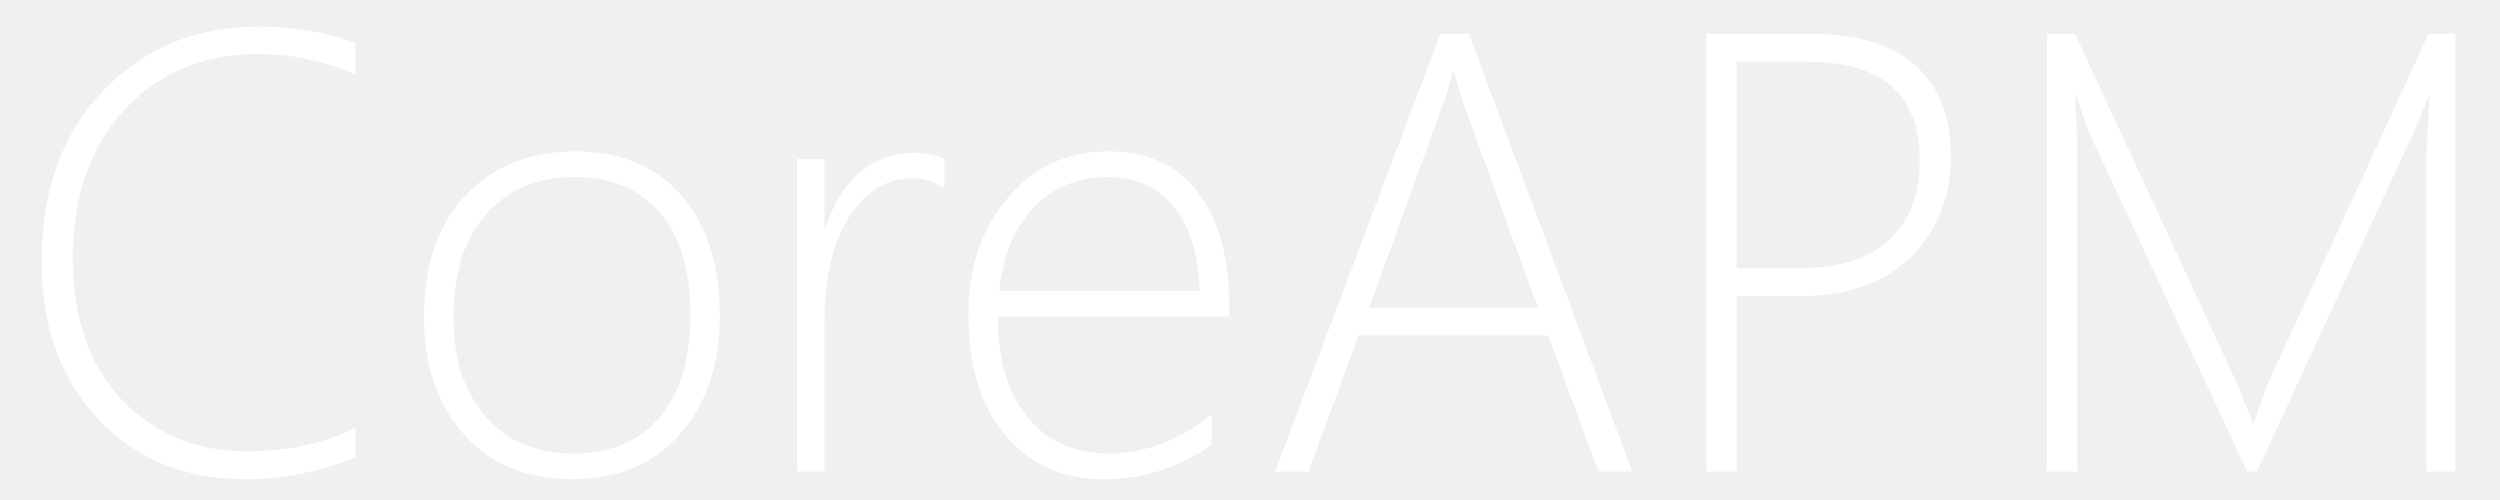
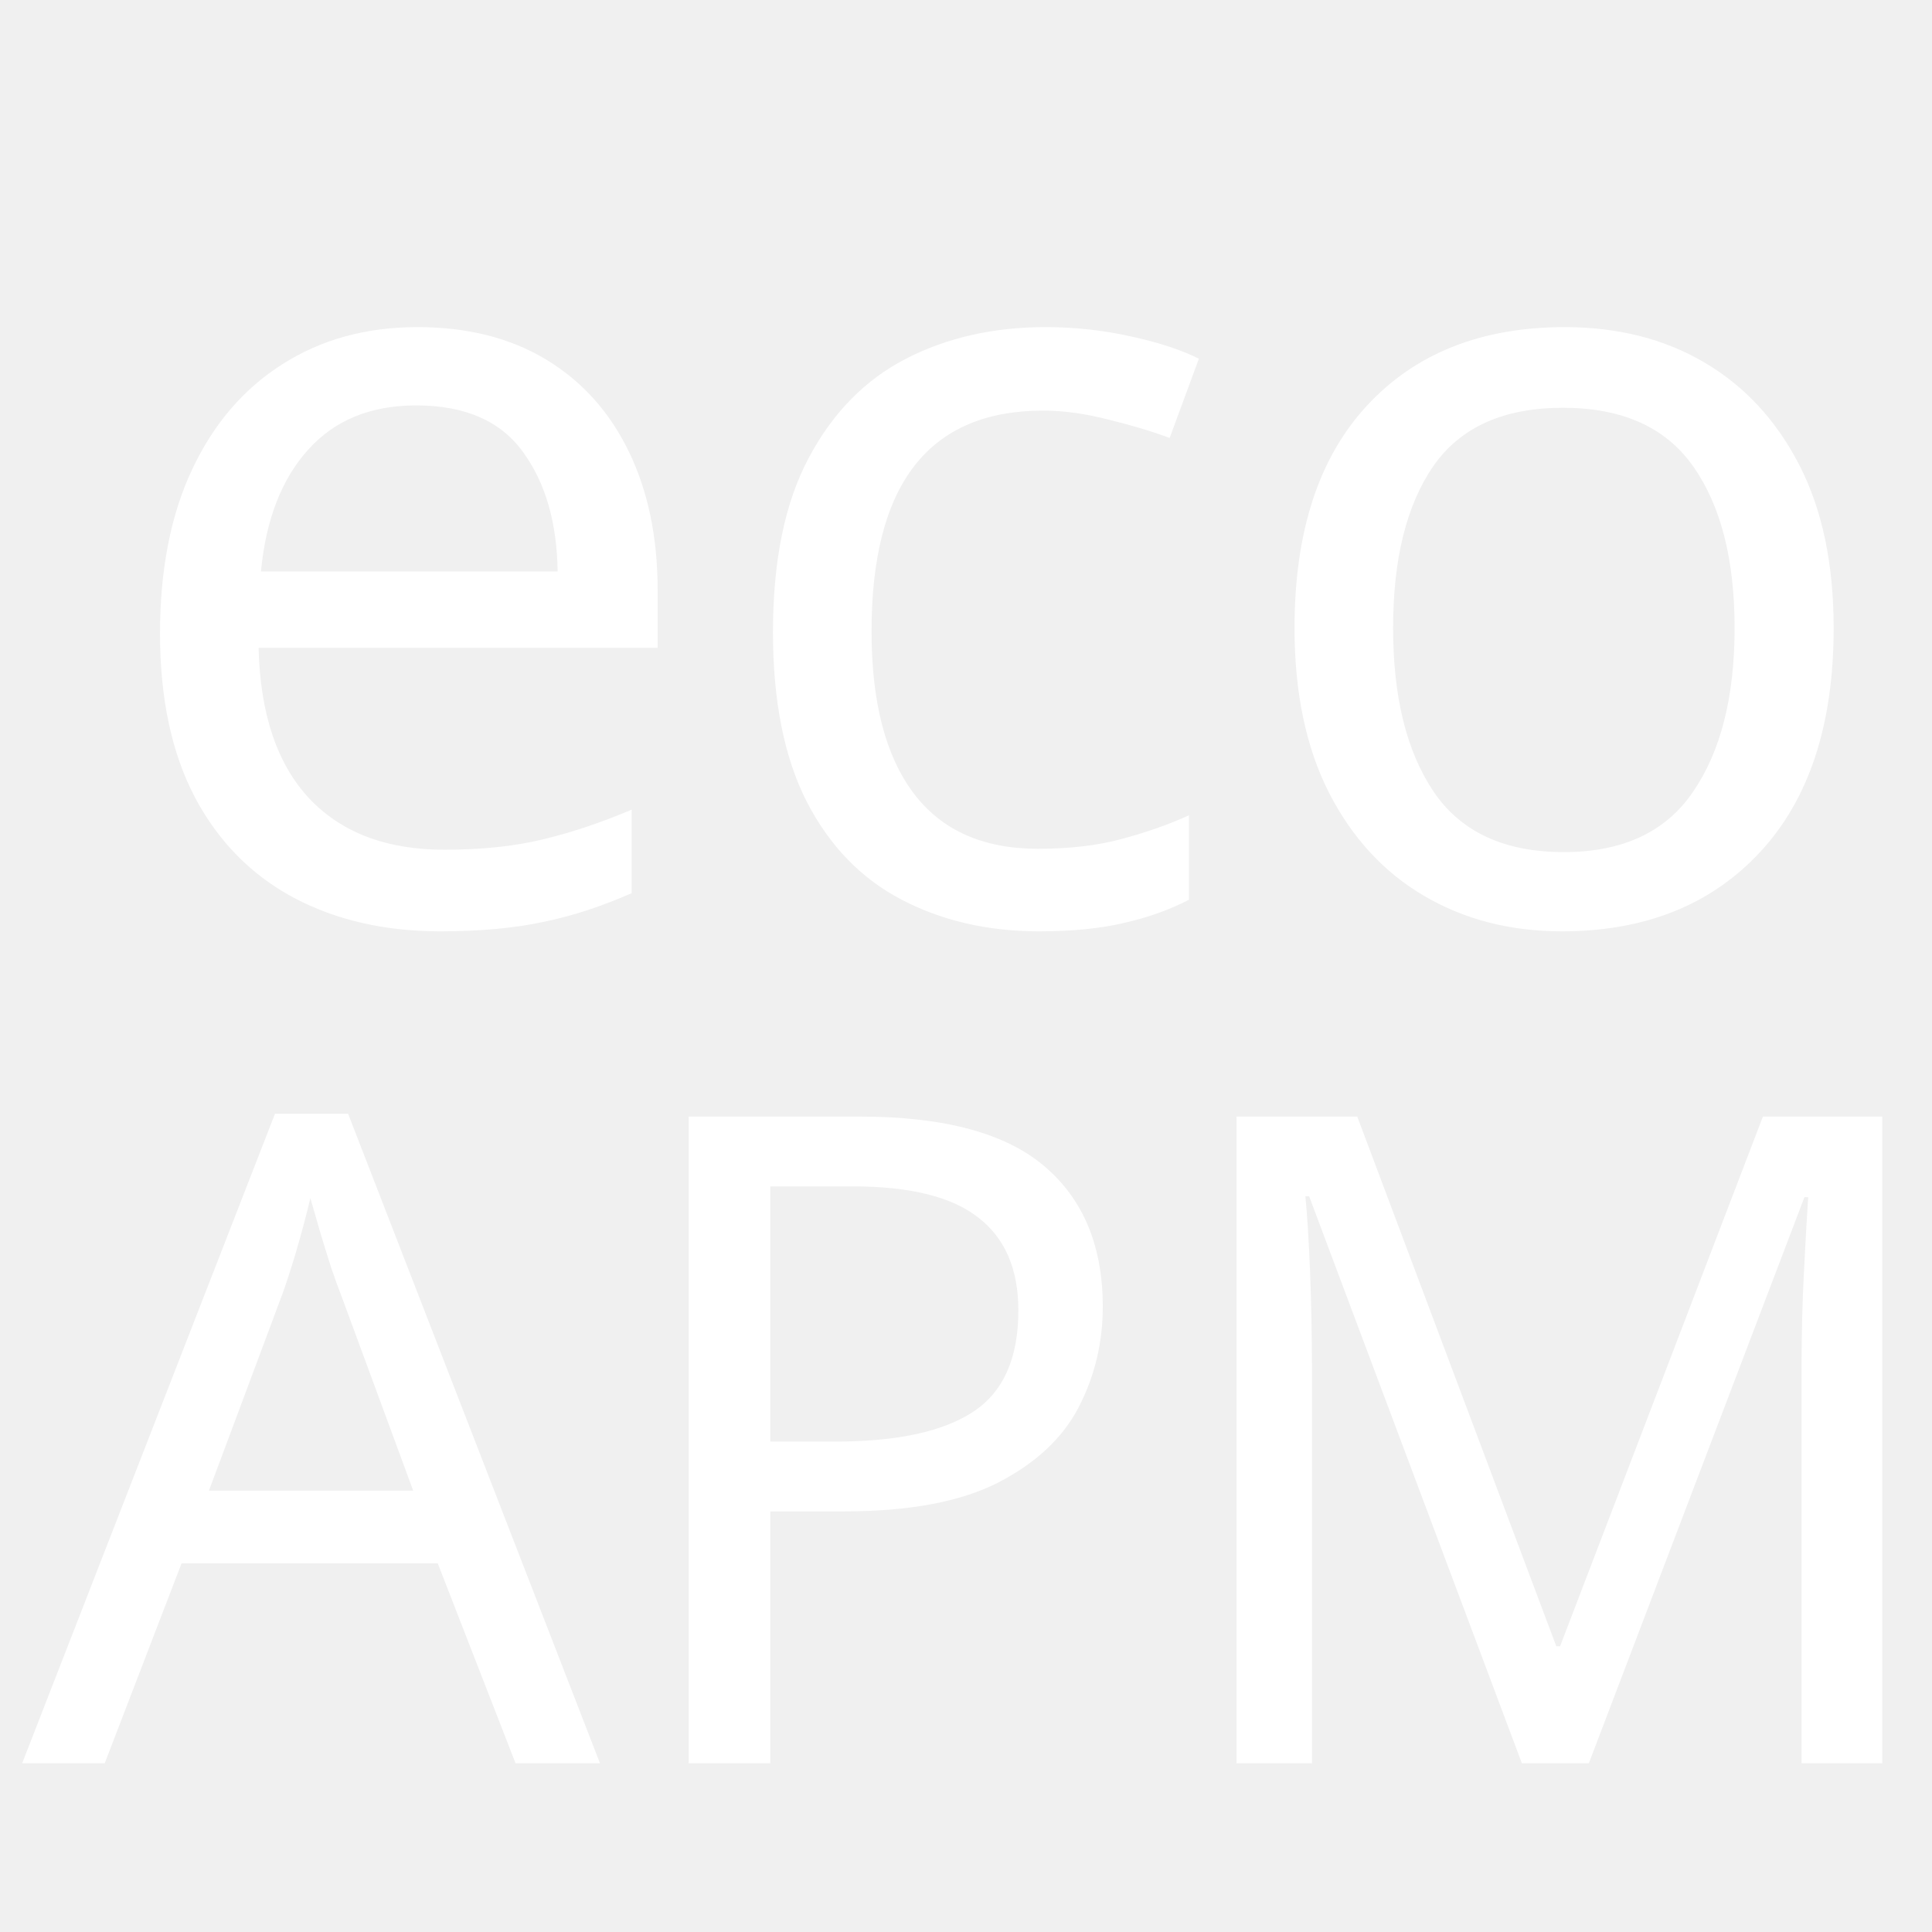
- <svg xmlns="http://www.w3.org/2000/svg" version="1.1" id="svg2" viewBox="0 0 720 144" height="144" width="720">
-   <defs id="defs4" />
-   <g transform="translate(-0.080078,-908.0593)" id="layer1">
-     <g aria-label="CoreAPM" style="font-style:normal;font-weight:normal;font-size:40px;line-height:125%;font-family:sans-serif;letter-spacing:0px;word-spacing:0px;fill:#ffffff;fill-opacity:1;stroke:none;stroke-width:1px;stroke-linecap:butt;stroke-linejoin:miter;stroke-opacity:1" id="text3344">
-       <path d="m 102.432,1039.731 q -15.293,6.328 -31.904,6.328 -25.84,0 -42.188,-17.314 -16.26,-17.402 -16.26,-45.352 0,-30.674 17.666,-49.131 17.666,-18.545 44.912,-18.545 14.502,0 27.773,4.658 v 9.229 q -13.271,-5.977 -27.949,-5.977 -23.73,0 -38.584,16.084 -14.854,16.084 -14.854,42.803 0,25.752 14.15,40.693 14.238,14.854 36.035,14.854 17.402,0 31.201,-6.768 z" style="font-style:normal;font-variant:normal;font-weight:300;font-stretch:normal;font-size:180px;font-family:'Segoe UI';-inkscape-font-specification:'Segoe UI Light';fill:#ffffff" id="path4471" />
-       <path d="m 164.834,1046.059 q -19.688,0 -31.201,-12.92 -11.426,-13.008 -11.426,-33.75 0,-22.412 11.953,-35.068 12.041,-12.656 31.641,-12.656 19.248,0 30.41,12.568 11.162,12.568 11.162,34.805 0,21.006 -11.426,34.014 -11.338,13.008 -31.113,13.008 z m 0.615,-87.012 q -15.908,0 -25.4,10.723 -9.404,10.723 -9.404,29.795 0,17.666 9.229,28.389 9.229,10.723 25.225,10.723 16.26,0 25.049,-10.547 8.789,-10.547 8.789,-29.268 0,-19.248 -8.789,-29.531 -8.701,-10.283 -24.697,-10.283 z" style="font-style:normal;font-variant:normal;font-weight:300;font-stretch:normal;font-size:180px;font-family:'Segoe UI';-inkscape-font-specification:'Segoe UI Light';fill:#ffffff" id="path4473" />
-       <path d="m 272.061,962.3 q -4.043,-2.9 -9.492,-2.9 -10.635,0 -17.842,10.986 -7.207,10.986 -7.207,31.201 v 42.275 h -7.91 v -90 h 7.91 v 19.951 h 0.352 q 3.076,-10.283 9.756,-15.996 6.68,-5.713 15.469,-5.713 5.01,0 8.965,1.582 z" style="font-style:normal;font-variant:normal;font-weight:300;font-stretch:normal;font-size:180px;font-family:'Segoe UI';-inkscape-font-specification:'Segoe UI Light';fill:#ffffff" id="path4475" />
-       <path d="m 287.441,999.214 q 0,18.545 8.525,29.004 8.613,10.459 23.555,10.459 15.117,0 29.531,-11.162 v 8.613 q -13.975,9.932 -31.201,9.932 -17.402,0 -28.125,-12.48 -10.723,-12.48 -10.723,-35.244 0,-19.688 11.162,-33.135 11.25,-13.535 29.18,-13.535 16.787,0 25.752,11.777 8.965,11.777 8.965,32.168 v 3.604 z m 58.184,-7.383 q -0.527,-15.557 -7.471,-24.17 -6.943,-8.613 -19.16,-8.613 -12.656,0 -21.006,8.525 -8.262,8.438 -10.195,24.258 z" style="font-style:normal;font-variant:normal;font-weight:300;font-stretch:normal;font-size:180px;font-family:'Segoe UI';-inkscape-font-specification:'Segoe UI Light';fill:#ffffff" id="path4477" />
-       <path d="m 460.41,1043.862 -14.414,-39.199 h -54.668 l -14.414,39.199 h -9.58 l 47.549,-126.035 h 8.262 l 47.021,126.035 z M 421.738,938.393 q -0.967,-2.637 -1.582,-5.186 -0.615,-2.197 -1.318,-4.395 h -0.352 q -1.494,5.801 -2.9,9.404 l -21.182,58.447 h 48.604 z" style="font-style:normal;font-variant:normal;font-weight:300;font-stretch:normal;font-size:180px;font-family:'Segoe UI';-inkscape-font-specification:'Segoe UI Light';fill:#ffffff" id="path4479" />
-       <path d="m 500.225,993.325 v 50.537 h -8.701 V 917.827 h 30.41 q 19.424,0 29.707,9.053 10.283,8.965 10.283,26.279 0,17.578 -11.514,28.916 -11.426,11.25 -32.08,11.25 z m 0,-67.5 v 59.502 h 17.93 q 17.051,0 25.928,-8.086 8.877,-8.174 8.877,-23.027 0,-28.389 -32.607,-28.389 z" style="font-style:normal;font-variant:normal;font-weight:300;font-stretch:normal;font-size:180px;font-family:'Segoe UI';-inkscape-font-specification:'Segoe UI Light';fill:#ffffff" id="path4481" />
-       <path d="m 698.857,1043.862 v -89.473 q 0,-3.252 0.967,-18.545 h -0.352 q -2.725,7.119 -4.57,10.986 l -44.824,97.031 h -2.812 l -45,-96.504 q -2.197,-4.658 -4.131,-11.865 h -0.439 q 0.615,8.438 0.615,16.787 v 91.582 h -8.701 V 917.827 h 8.086 l 47.021,101.514 q 0.439,0.879 0.967,2.373 0.527,1.494 1.143,2.988 0.879,2.285 1.846,5.098 h 0.527 l 0.967,-2.812 q 0.088,-0.352 2.988,-8.35 l 46.318,-100.811 h 7.734 v 126.035 z" style="font-style:normal;font-variant:normal;font-weight:300;font-stretch:normal;font-size:180px;font-family:'Segoe UI';-inkscape-font-specification:'Segoe UI Light';fill:#ffffff" id="path4483" />
-     </g>
-   </g>
+ <svg xmlns="http://www.w3.org/2000/svg" viewBox="0 0 64 64" style="background-color: #538d43; font-family: 'Noto Sans'; fill: white" text-anchor="middle" dominant-baseline="middle">
+   <text x="33" y="18" style="font-size: 36px; font-weight: 200">eco</text>
+   <text x="33" y="48" style="font-size: 30px; font-weight: 100">APM</text>
</svg>
